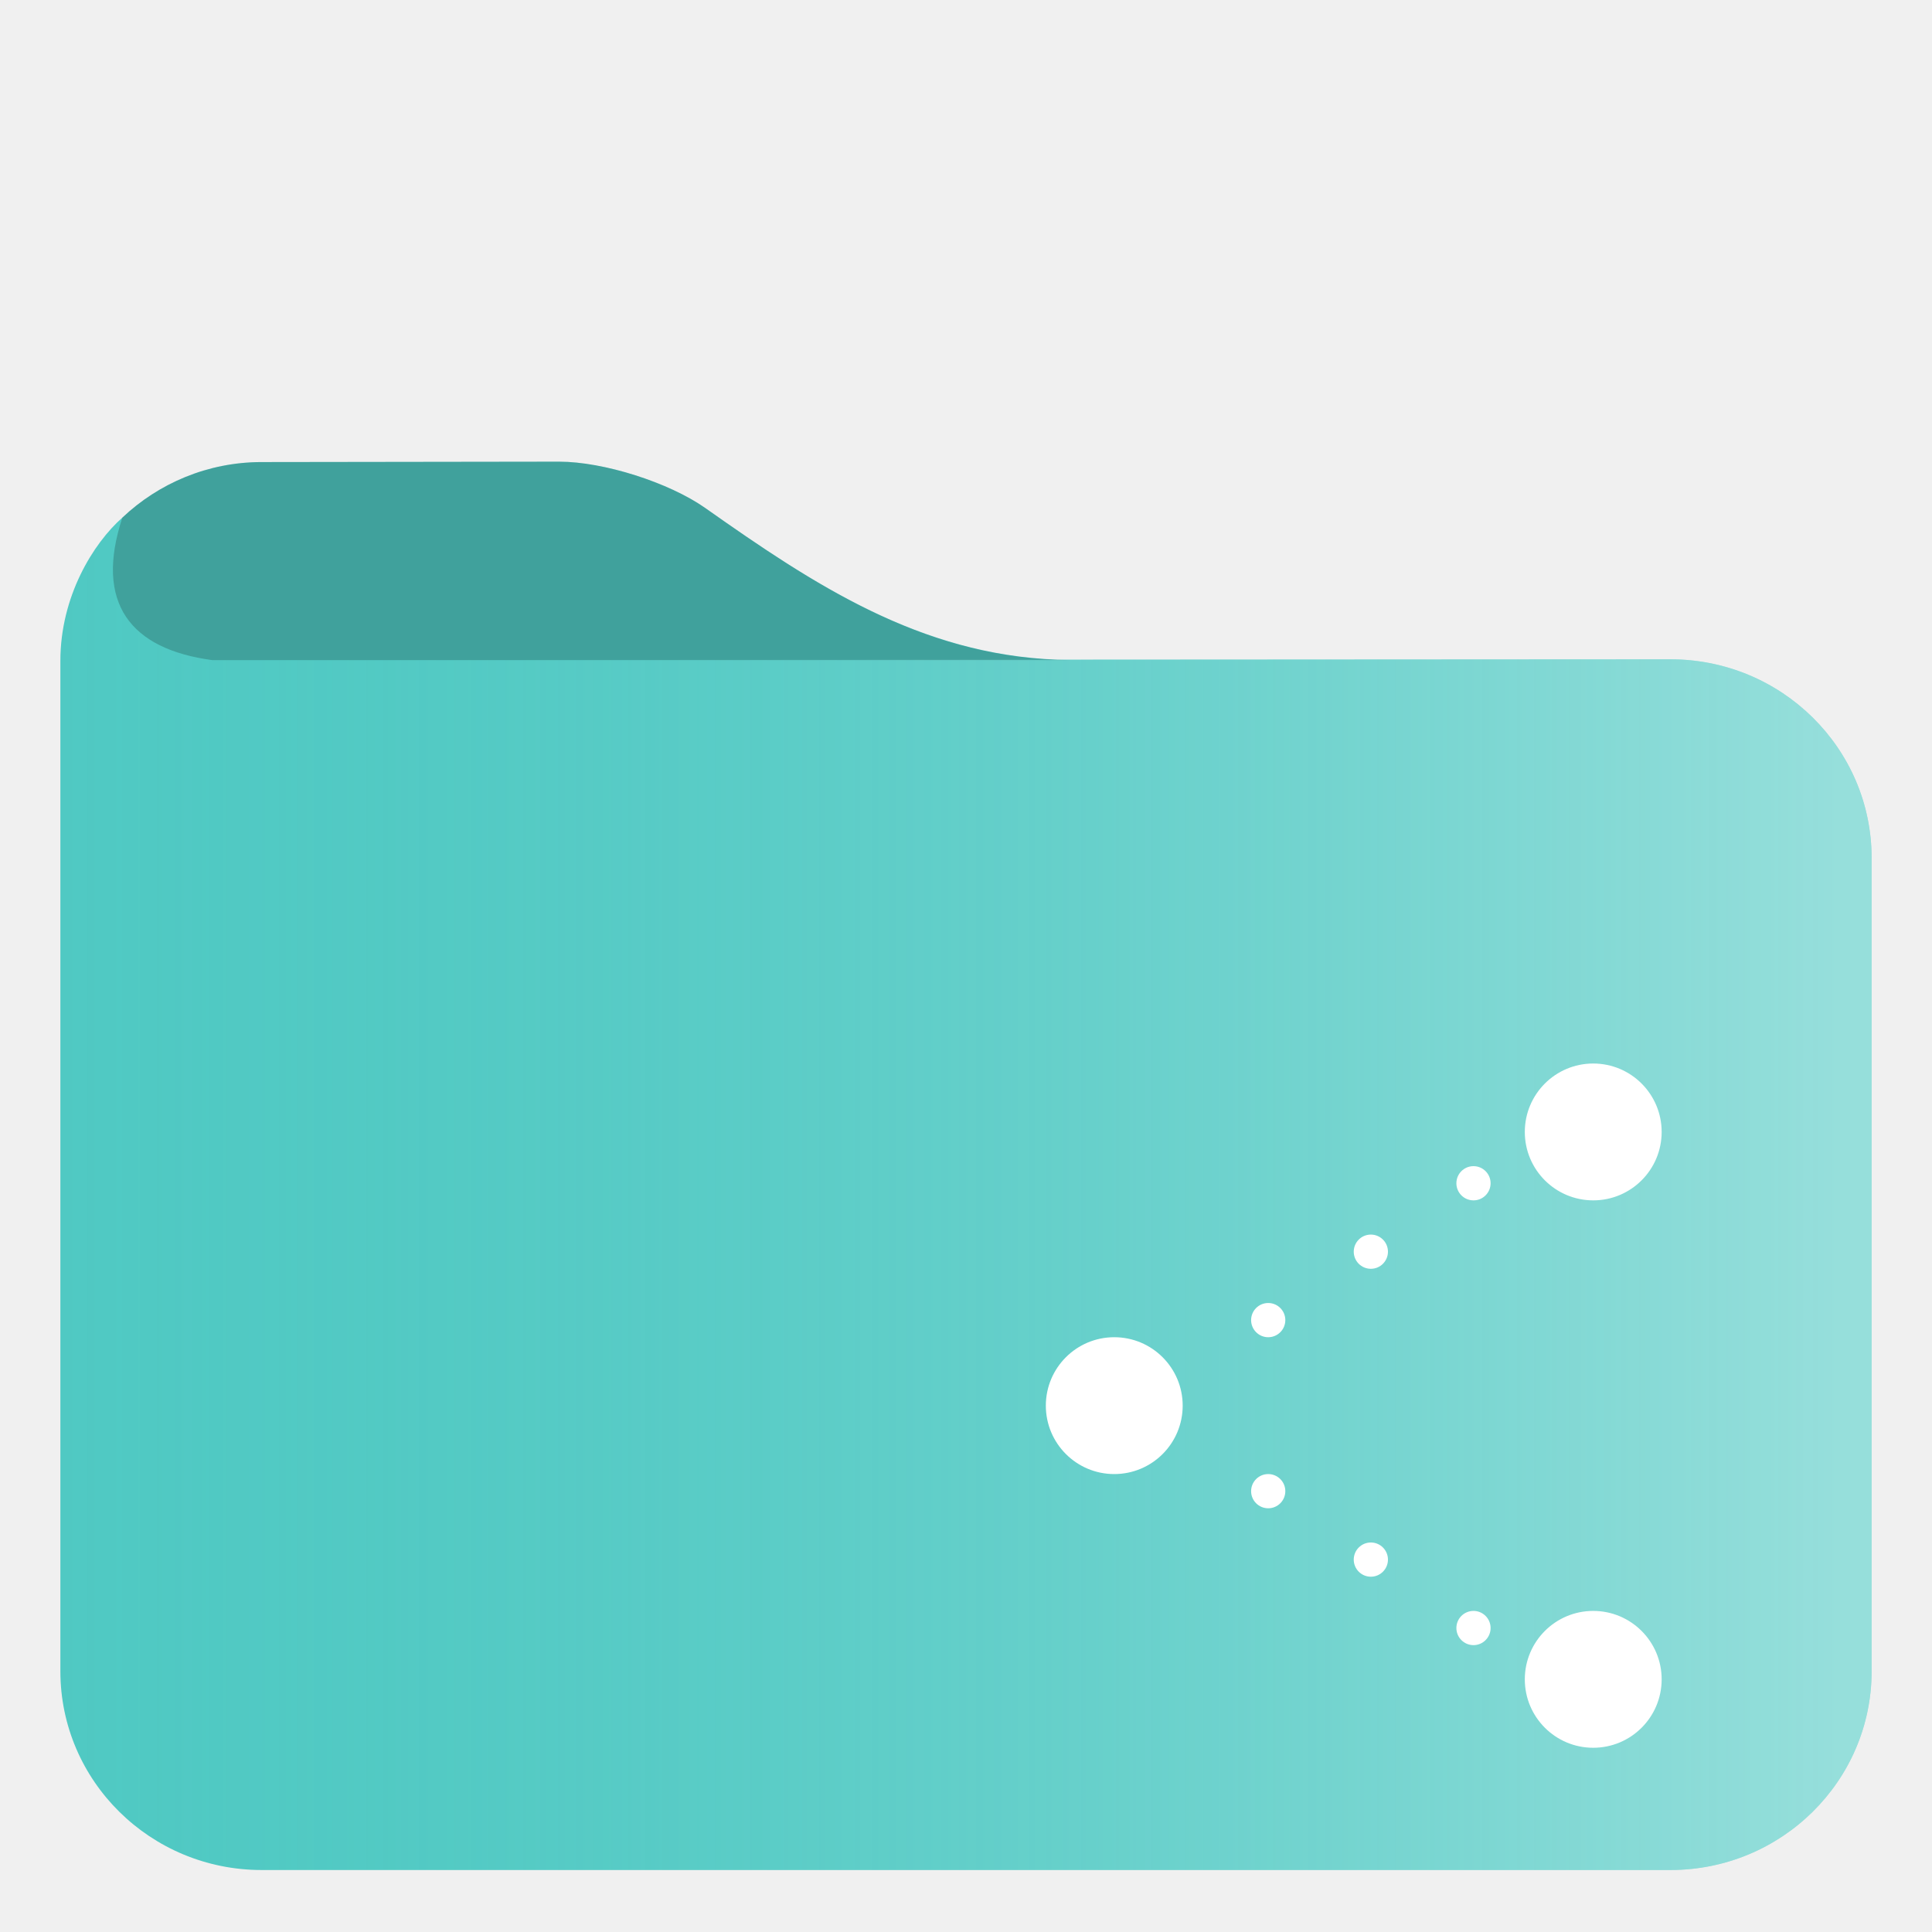
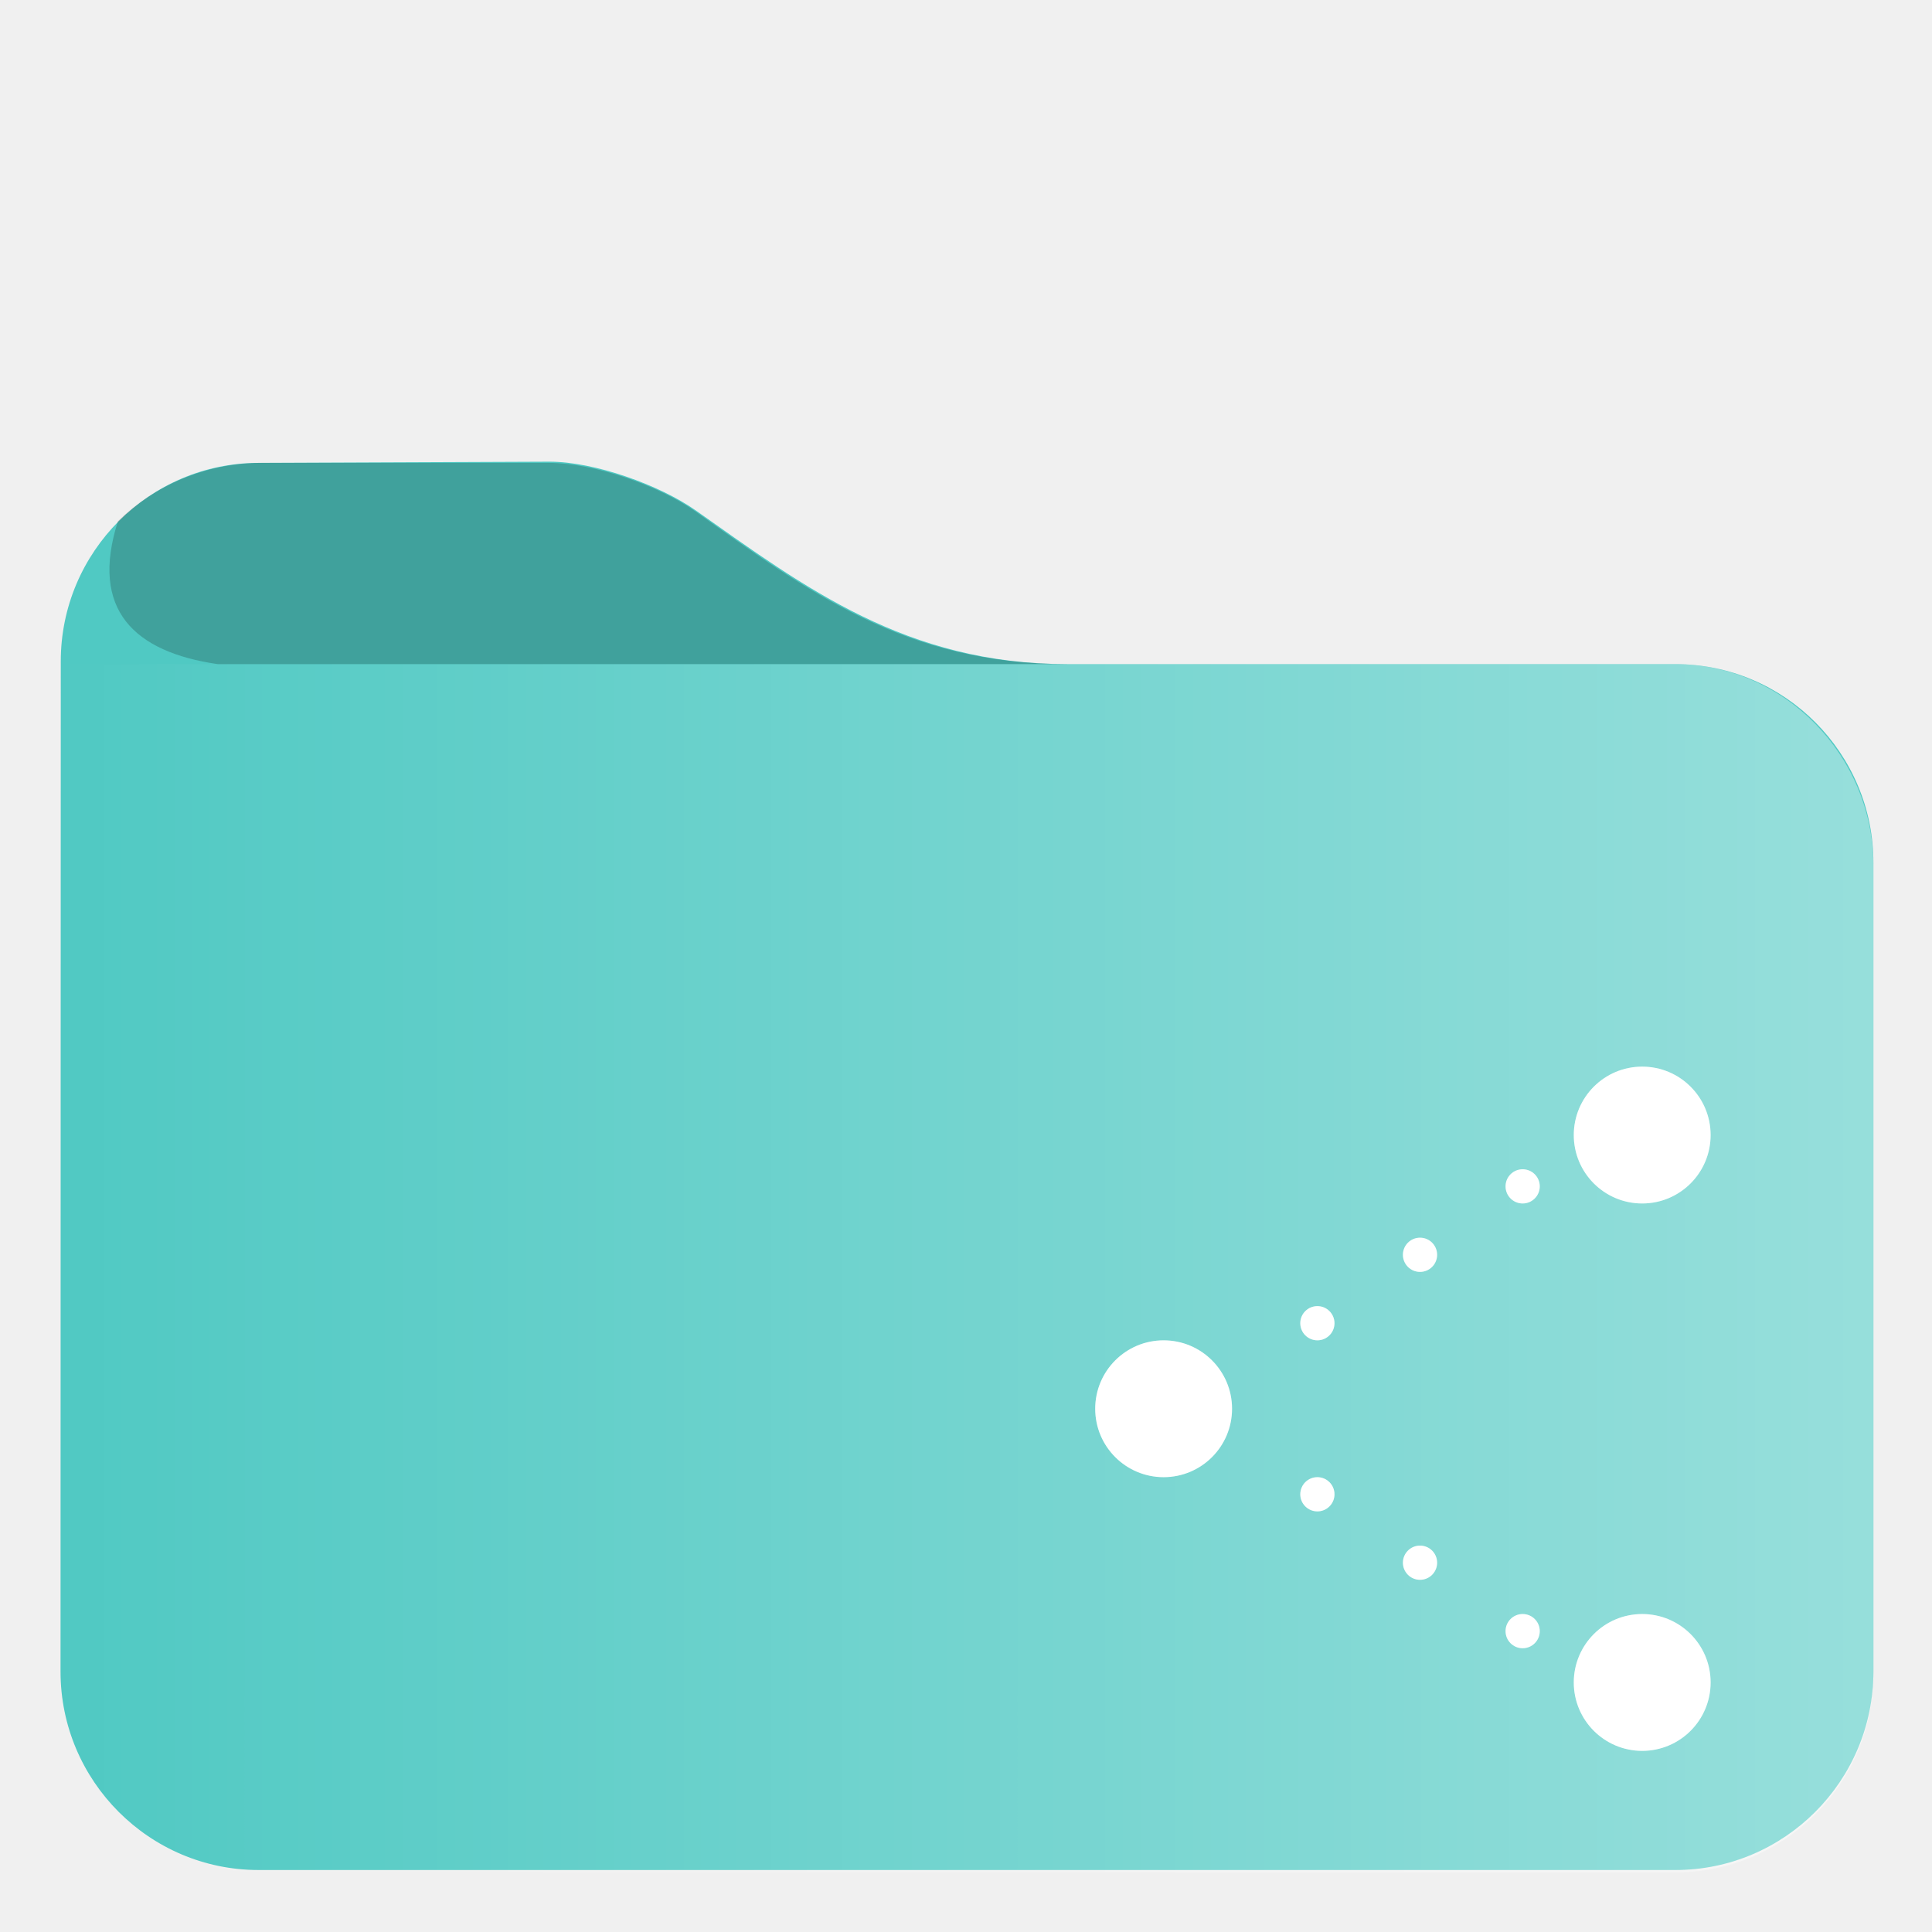
- <svg xmlns="http://www.w3.org/2000/svg" width="48pt" height="48pt" style="isolation:isolate" version="1.1" viewBox="0 0 48 48" id="svg3">
-   <defs id="defs3">
-     <linearGradient id="a-3" x2="1" y1="0.5" y2="0.5" gradientTransform="matrix(45,0,0,33.7,-59.97633,-7.281397)" gradientUnits="userSpaceOnUse">
-       <stop stop-color="#50c9c3" offset="0" id="stop1-6" />
-       <stop stop-color="#96deda" offset=".983" id="stop2-7" />
+ <svg xmlns="http://www.w3.org/2000/svg" id="svg5" width="48pt" height="48pt" style="isolation:isolate" version="1.1" viewBox="0 0 48 48">
+   <defs id="defs2">
+     <style id="current-color-scheme" type="text/css">.ColorScheme-Text { color:#fff; }
+ .ColorScheme-Highlight { color:#50c9c3; }
+ .ColorScheme-HighlightedText { color:#fff }</style>
+     <linearGradient id="a" x1="1.5" x2="46" y1="32" y2="32" gradientTransform="translate(-.000766 -.557)" gradientUnits="userSpaceOnUse">
+       <stop id="stop1" stop-color="#fff" stop-opacity="0" offset="0" />
+       <stop id="stop2" class="ColorScheme-HighlightedText" stop-color="currentColor" stop-opacity=".4" offset="1" />
    </linearGradient>
  </defs>
-   <linearGradient id="a" x2="1" y1=".5" y2=".5" gradientTransform="matrix(45 0 0 33.7 1.49 12.8)" gradientUnits="userSpaceOnUse">
-     <stop stop-color="#50c9c3" offset="0" id="stop1" style="stop-color:#50c9c3;stop-opacity:0;" />
-     <stop stop-color="#96deda" offset="0.983" id="stop2" style="stop-color:#ffffff;stop-opacity:0.4;" />
-   </linearGradient>
-   <g id="g1">
-     <path id="path4" d="M 13.89 11.47 L 6.5 11.48 C 5.16 11.48 3.94 12.009 3.04 12.86 C 2.314 13.501 1.5 14.819 1.5 16.419 L 1.5 41.52 C 1.5 44.25 3.74 46.46 6.5 46.46 L 41.5 46.46 C 44.26 46.46 46.5 44.25 46.5 41.52 L 46.5 21.319 C 46.5 18.589 44.26 16.38 41.5 16.38 L 26.272 16.389 C 22.85 16.261 20.221 14.524 17.52 12.62 C 16.621 11.988 15 11.47 13.89 11.47 z " style="fill:#50c9c3;fill-opacity:1" />
-     <path d="m 6.5,11.48 c -1.34,0 -2.56,0.529 -3.46,1.38 -0.7,2.127 0.202,3.267 2.23,3.54 h 21.3 C 23,16.366 20.3,14.58 17.52,12.62 16.621,11.988 15,11.47 13.89,11.47 Z M 2.37,13.65 C 2.362,13.662 2.353,13.674 2.345,13.686 2.353,13.674 2.362,13.662 2.37,13.65 Z m -0.202,0.324 c -0.043,0.075 -0.085,0.15 -0.124,0.227 0.04,-0.079 0.082,-0.153 0.124,-0.227 z M 1.975,14.345 C 1.921,14.46 1.871,14.577 1.826,14.697 1.872,14.576 1.923,14.459 1.975,14.345 Z M 1.783,14.814 C 1.738,14.941 1.7,15.072 1.666,15.203 1.701,15.07 1.739,14.94 1.783,14.814 Z m -0.148,0.504 c -0.03,0.129 -0.052,0.261 -0.072,0.394 0.02,-0.133 0.042,-0.266 0.072,-0.394 z m -0.098,0.563 c -0.02,0.179 -0.032,0.361 -0.032,0.546 -3.73e-4,-0.186 0.012,-0.368 0.032,-0.546 z" fill="#37a29c" id="path2" style="fill:#000000;fill-opacity:0.2" />
-   </g>
-   <path d="m5.27 16.4c-2-0.266-2.92-1.39-2.23-3.54-0.726 0.641-1.54 1.96-1.54 3.56v25.1c0 2.73 2.24 4.94 5 4.94h35c2.76 0 5-2.21 5-4.94v-20.2c0-2.73-2.24-4.94-5-4.94z" fill="url(#a)" id="path3" />
-   <g id="g1-3" transform="matrix(0.9444444,0,0,0.9444444,-374.8114,-459.7753)" style="fill:#ffffff;fill-opacity:1">
-     <path style="color:#000000;fill:#ffffff;fill-opacity:1;fill-rule:evenodd;stroke-width:0.09" id="path3858-3-6-7-6-6-6-1" d="m 438.771,514.798 a 1.8,1.8 0 0 0 -1.8,1.8 1.8,1.8 0 0 0 1.8,1.8 1.8,1.8 0 0 0 1.8,-1.8 1.8,1.8 0 0 0 -1.8,-1.8 z m -3.15,2.7 a 0.45,0.45 0 0 0 -0.45,0.45 0.45,0.45 0 0 0 0.45,0.45 0.45,0.45 0 0 0 0.45,-0.45 0.45,0.45 0 0 0 -0.45,-0.45 z m -2.7,1.8 a 0.45,0.45 0 0 0 -0.45,0.45 0.45,0.45 0 0 0 0.45,0.45 0.45,0.45 0 0 0 0.45,-0.45 0.45,0.45 0 0 0 -0.45,-0.45 z m -2.7,1.8 a 0.45,0.45 0 0 0 -0.45,0.45 0.45,0.45 0 0 0 0.45,0.45 0.45,0.45 0 0 0 0.45,-0.45 0.45,0.45 0 0 0 -0.45,-0.45 z m -4.05,0.9 a 1.8,1.8 0 0 0 -1.8,1.8 1.8,1.8 0 0 0 1.8,1.8 1.8,1.8 0 0 0 1.8,-1.8 1.8,1.8 0 0 0 -1.8,-1.8 z m 4.05,3.6 a 0.45,0.45 0 0 0 -0.45,0.45 0.45,0.45 0 0 0 0.45,0.45 0.45,0.45 0 0 0 0.45,-0.45 0.45,0.45 0 0 0 -0.45,-0.45 z m 2.7,1.8 a 0.45,0.45 0 0 0 -0.45,0.45 0.45,0.45 0 0 0 0.45,0.45 0.45,0.45 0 0 0 0.45,-0.45 0.45,0.45 0 0 0 -0.45,-0.45 z m 2.7,1.8 a 0.45,0.45 0 0 0 -0.45,0.45 0.45,0.45 0 0 0 0.45,0.45 0.45,0.45 0 0 0 0.45,-0.45 0.45,0.45 0 0 0 -0.45,-0.45 z m 3.15,0 a 1.8,1.8 0 0 0 -1.8,1.8 1.8,1.8 0 0 0 1.8,1.8 1.8,1.8 0 0 0 1.8,-1.8 1.8,1.8 0 0 0 -1.8,-1.8 z" />
-   </g>
+   <path id="path2" class="ColorScheme-Highlight" d="m6.43 11.5c-2.71 0-4.92 2.21-4.92 4.93l-0.006 25.1c0 2.72 2.21 4.93 4.92 4.93h35.2c2.71 0 4.92-2.21 4.92-4.93v-20.1c0-2.72-2.21-4.93-4.92-4.93h-15.1c-4.02 0-6.53-1.91-9.24-3.82-0.904-0.634-2.52-1.21-3.63-1.21z" fill="currentColor" />
+   <path id="path3" d="m6.52 11.5c-1.41-0.004-2.69 0.568-3.59 1.45-0.703 2.2 0.405 3.25 2.48 3.55h21.1c-4.02 0-6.43-1.8-9.24-3.8-0.904-0.64-2.52-1.2-3.63-1.2z" fill-opacity=".2" />
+   <path id="path4" class="ColorScheme-HighlightedText" d="m1.51 16.5c-0.002 8.43-0.004 17.1-0.006 25.1 6e-7 2.71 2.21 4.92 4.92 4.92h35.2c2.71 0 4.92-2.21 4.92-4.92v-20.1c0-2.71-2.21-5-4.92-5z" fill="url(#a)" />
+   <path id="pathtext" class="ColorScheme-Text" d="m40.8 26.5a1.7 1.7 0 0 0-1.7 1.7 1.7 1.7 0 0 0 1.7 1.7 1.7 1.7 0 0 0 1.7-1.7 1.7 1.7 0 0 0-1.7-1.7zm-2.97 2.55a0.425 0.425 0 0 0-0.425 0.425 0.425 0.425 0 0 0 0.425 0.425 0.425 0.425 0 0 0 0.425-0.425 0.425 0.425 0 0 0-0.425-0.425zm-2.55 1.7a0.425 0.425 0 0 0-0.425 0.425 0.425 0.425 0 0 0 0.425 0.425 0.425 0.425 0 0 0 0.425-0.425 0.425 0.425 0 0 0-0.425-0.425zm-2.55 1.7a0.425 0.425 0 0 0-0.425 0.425 0.425 0.425 0 0 0 0.425 0.425 0.425 0.425 0 0 0 0.425-0.425 0.425 0.425 0 0 0-0.425-0.425zm-3.82 0.85a1.7 1.7 0 0 0-1.7 1.7 1.7 1.7 0 0 0 1.7 1.7 1.7 1.7 0 0 0 1.7-1.7 1.7 1.7 0 0 0-1.7-1.7zm3.82 3.4a0.425 0.425 0 0 0-0.425 0.425 0.425 0.425 0 0 0 0.425 0.425 0.425 0.425 0 0 0 0.425-0.425 0.425 0.425 0 0 0-0.425-0.425zm2.55 1.7a0.425 0.425 0 0 0-0.425 0.425 0.425 0.425 0 0 0 0.425 0.425 0.425 0.425 0 0 0 0.425-0.425 0.425 0.425 0 0 0-0.425-0.425zm2.55 1.7a0.425 0.425 0 0 0-0.425 0.425 0.425 0.425 0 0 0 0.425 0.425 0.425 0.425 0 0 0 0.425-0.425 0.425 0.425 0 0 0-0.425-0.425zm2.97 0a1.7 1.7 0 0 0-1.7 1.7 1.7 1.7 0 0 0 1.7 1.7 1.7 1.7 0 0 0 1.7-1.7 1.7 1.7 0 0 0-1.7-1.7z" fill="currentColor" fill-rule="evenodd" stroke-width=".085" style="isolation:isolate" />
+   <path id="path6" d="m40.8 26.5a1.7 1.7 0 0 0-1.7 1.7 1.7 1.7 0 0 0 1.7 1.7 1.7 1.7 0 0 0 1.7-1.7 1.7 1.7 0 0 0-1.7-1.7zm-2.97 2.55a0.425 0.425 0 0 0-0.425 0.425 0.425 0.425 0 0 0 0.425 0.425 0.425 0.425 0 0 0 0.425-0.425 0.425 0.425 0 0 0-0.425-0.425zm-2.55 1.7a0.425 0.425 0 0 0-0.425 0.425 0.425 0.425 0 0 0 0.425 0.425 0.425 0.425 0 0 0 0.425-0.425 0.425 0.425 0 0 0-0.425-0.425zm-2.55 1.7a0.425 0.425 0 0 0-0.425 0.425 0.425 0.425 0 0 0 0.425 0.425 0.425 0.425 0 0 0 0.425-0.425 0.425 0.425 0 0 0-0.425-0.425zm-3.82 0.85a1.7 1.7 0 0 0-1.7 1.7 1.7 1.7 0 0 0 1.7 1.7 1.7 1.7 0 0 0 1.7-1.7 1.7 1.7 0 0 0-1.7-1.7zm3.82 3.4a0.425 0.425 0 0 0-0.425 0.425 0.425 0.425 0 0 0 0.425 0.425 0.425 0.425 0 0 0 0.425-0.425 0.425 0.425 0 0 0-0.425-0.425zm2.55 1.7a0.425 0.425 0 0 0-0.425 0.425 0.425 0.425 0 0 0 0.425 0.425 0.425 0.425 0 0 0 0.425-0.425 0.425 0.425 0 0 0-0.425-0.425zm2.55 1.7a0.425 0.425 0 0 0-0.425 0.425 0.425 0.425 0 0 0 0.425 0.425 0.425 0.425 0 0 0 0.425-0.425 0.425 0.425 0 0 0-0.425-0.425zm2.97 0a1.7 1.7 0 0 0-1.7 1.7 1.7 1.7 0 0 0 1.7 1.7 1.7 1.7 0 0 0 1.7-1.7 1.7 1.7 0 0 0-1.7-1.7z" fill="#fff" fill-opacity=".2" fill-rule="evenodd" stroke-width=".085" style="isolation:isolate" />
</svg>
